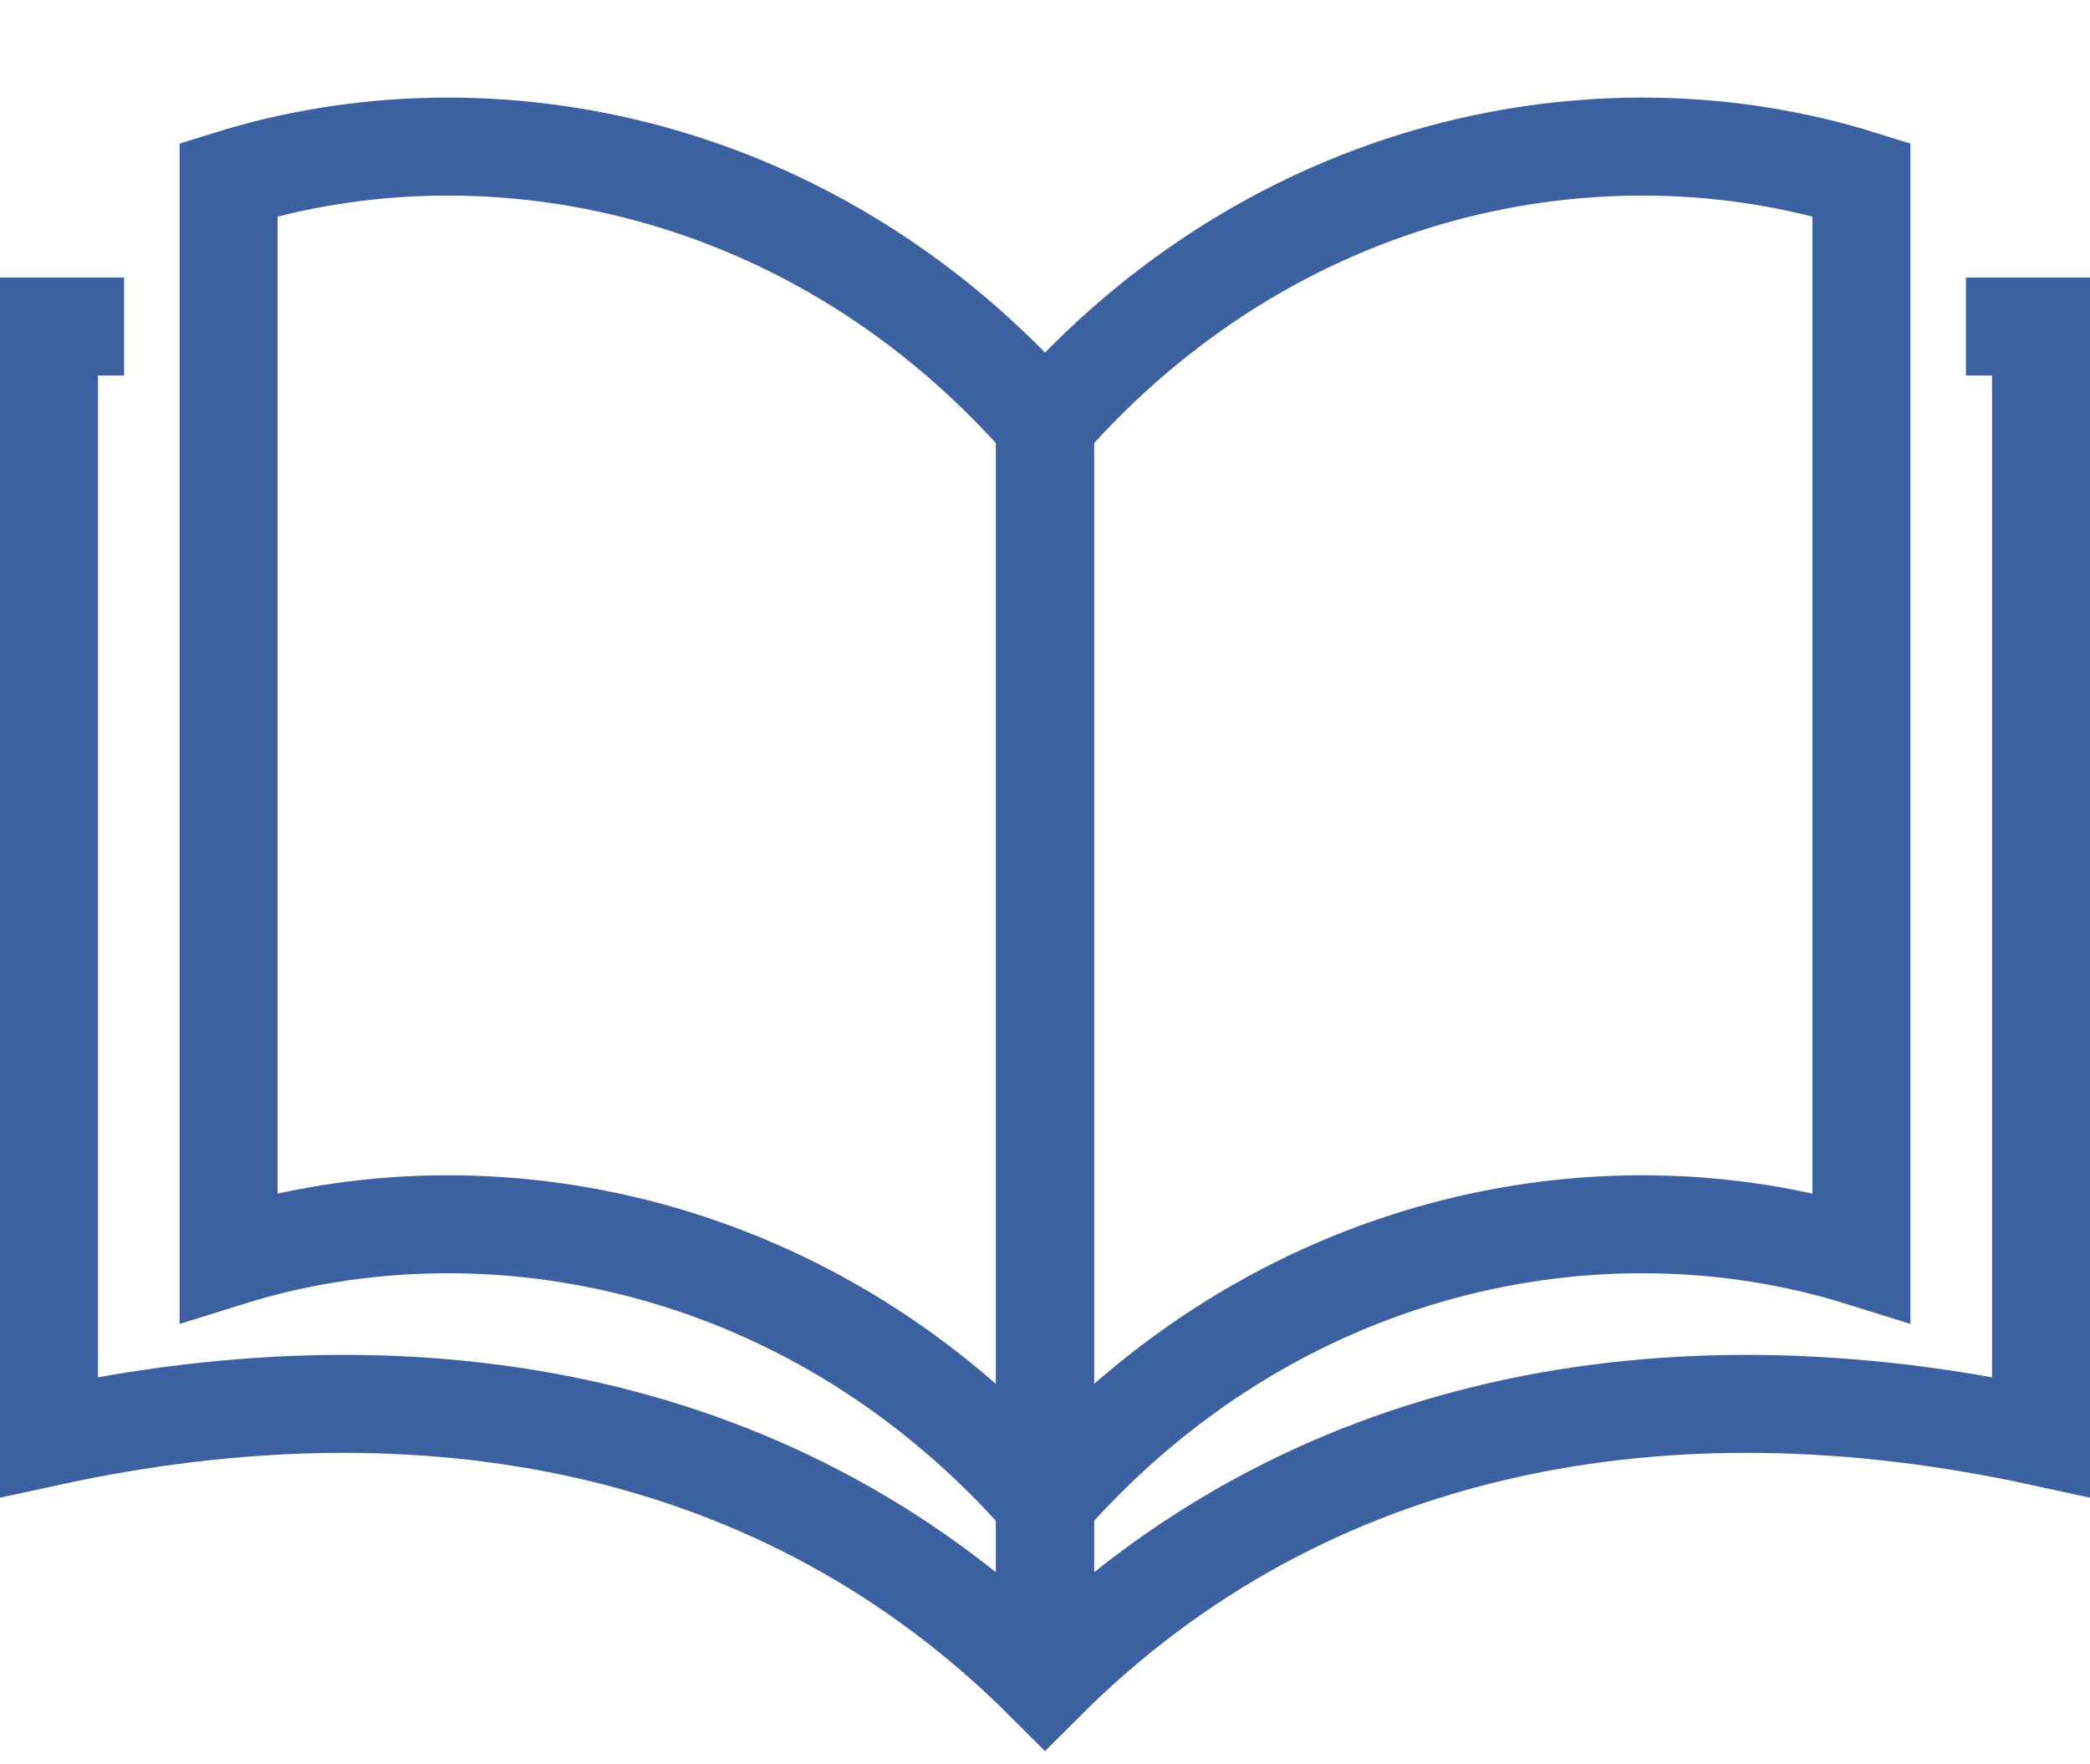
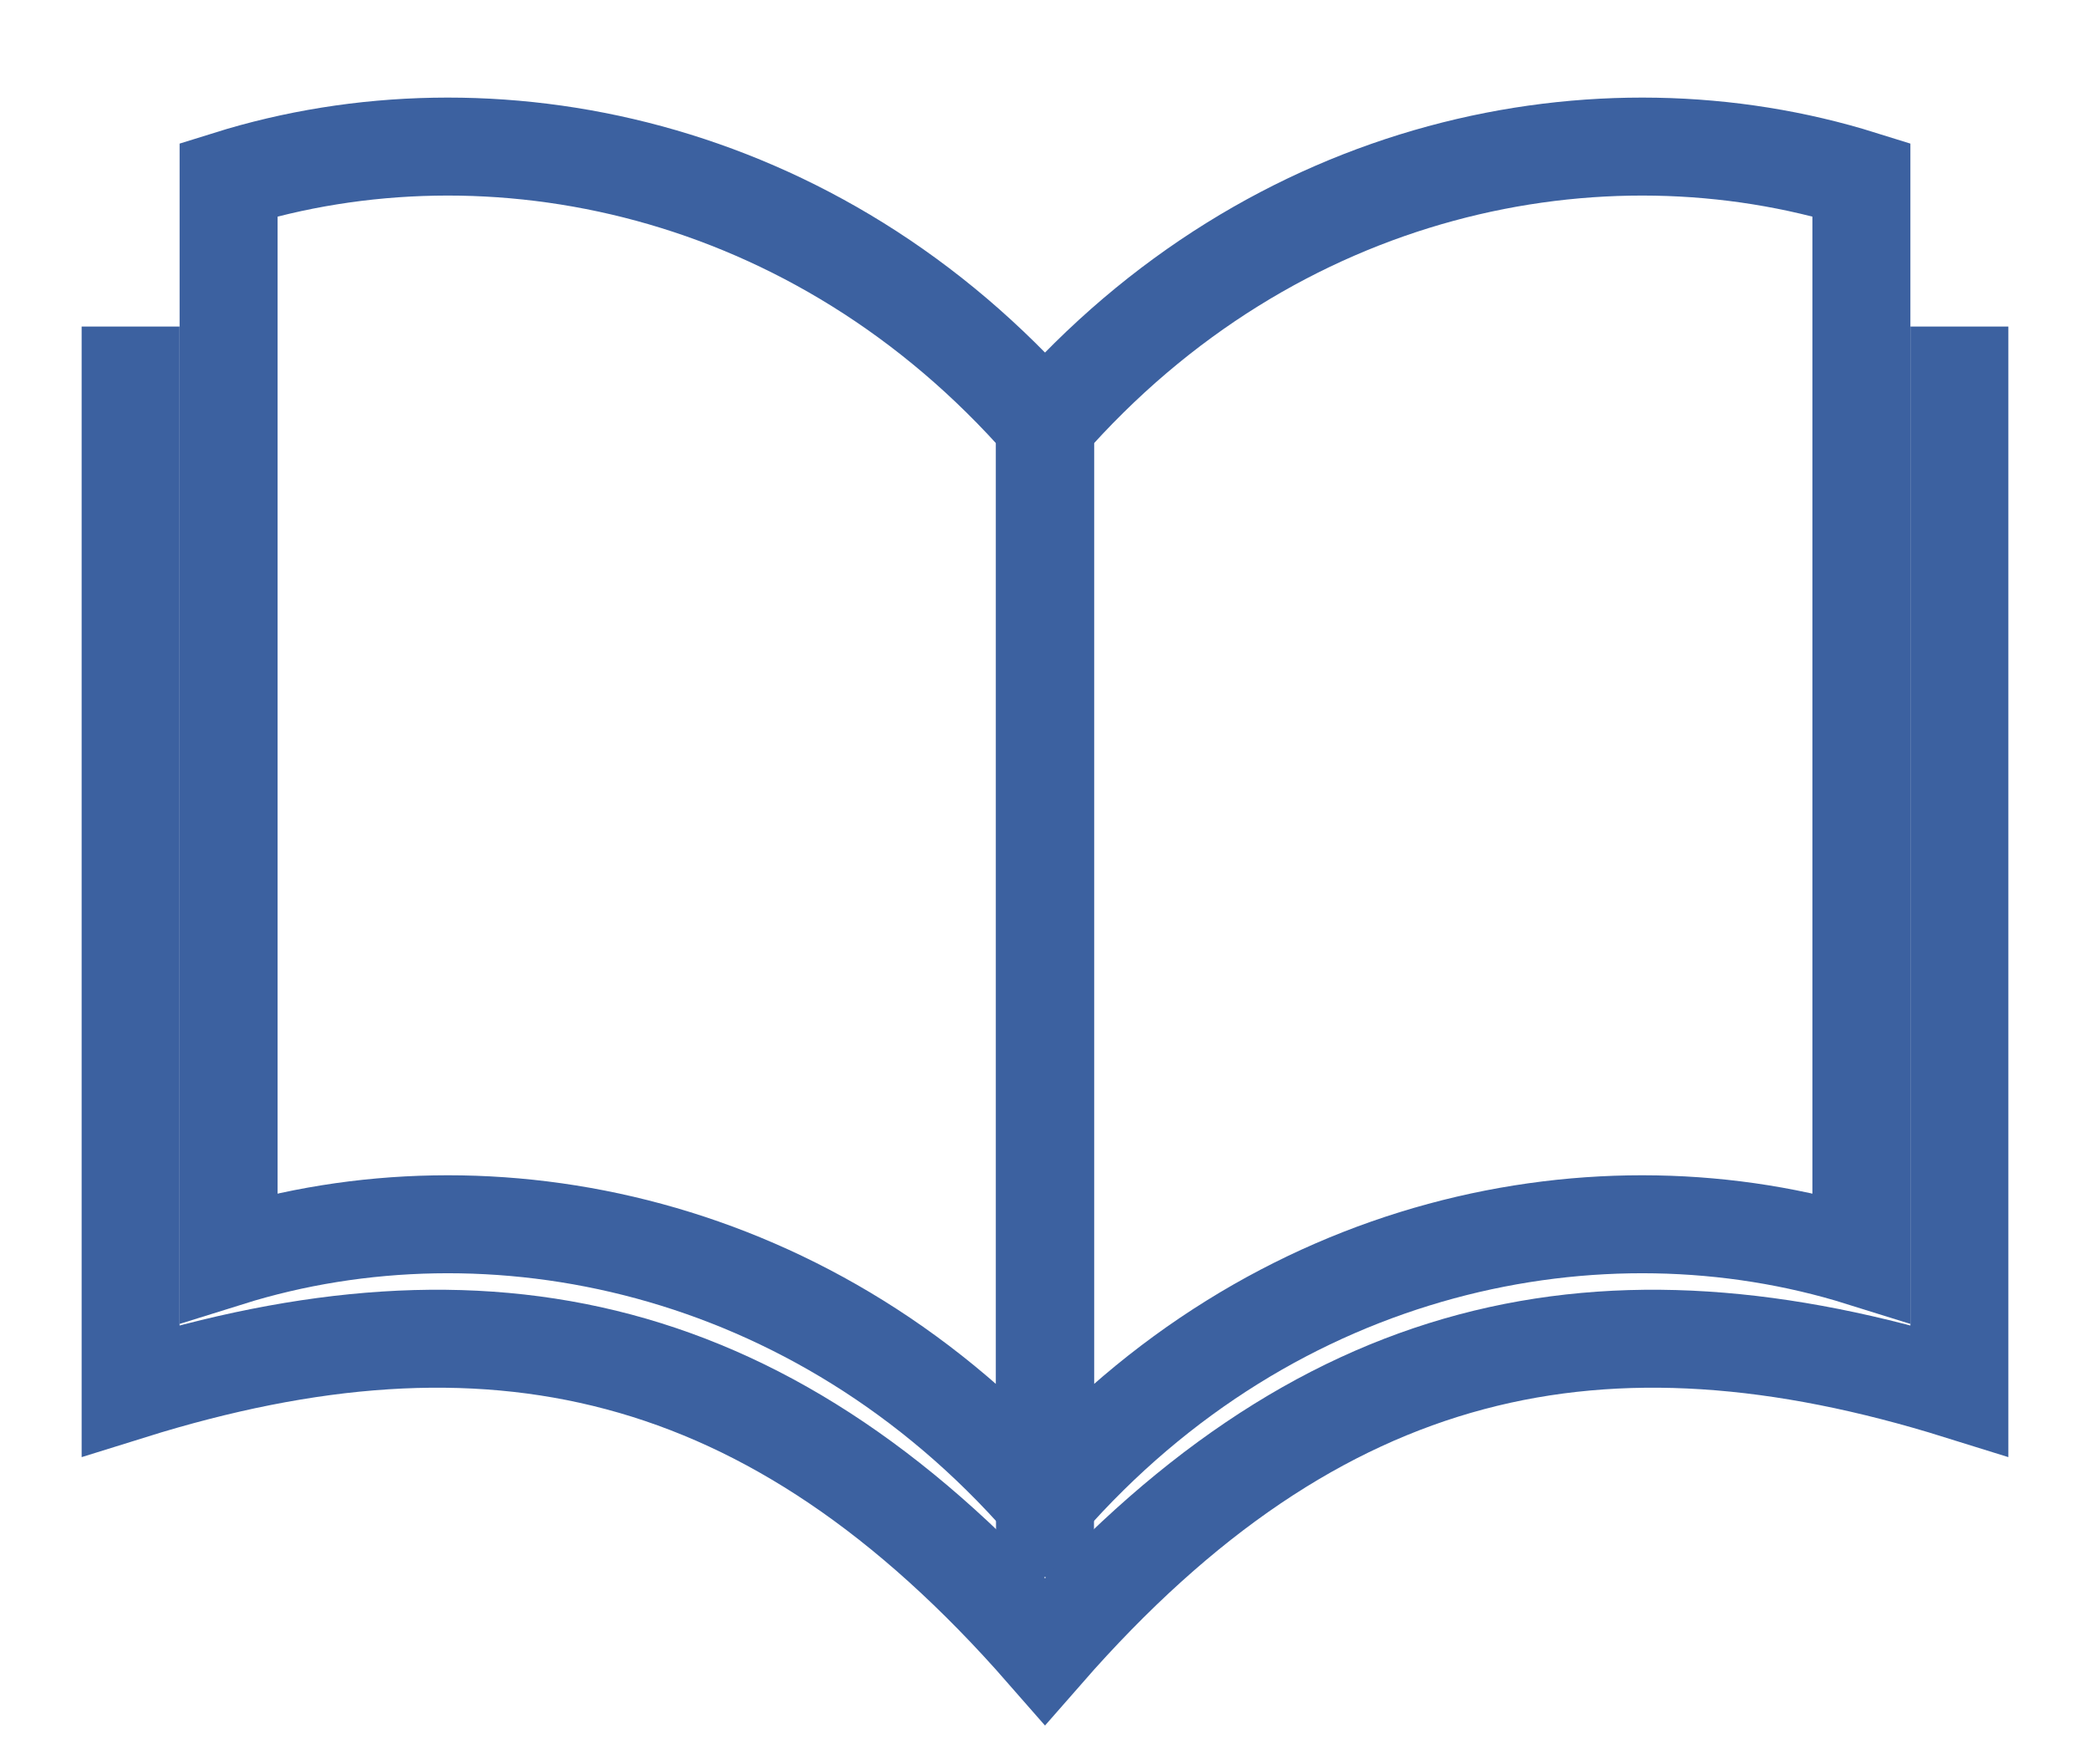
<svg xmlns="http://www.w3.org/2000/svg" viewBox="0 0 32 27" fill="none" stroke="#3c61a0" stroke-width="1.5" stroke-linejoin="miter">
  <path d="M16 6.5 C12.5 2.5 7.5 1.5 3.5 2.75 V19.25 C7.5 18 12.5 19 16 23 Z" />
  <path d="M16 6.5 C19.5 2.5 24.5 1.5 28.5 2.75 V19.25 C24.5 18 19.5 19 16 23 Z" />
-   <path d="M1.9 5 H0.75 V22 C6.5 20.75 12 21.75 16 25.75 C20 21.75 25.5 20.75 31.25 22 V5 H30.1 M16 23 V25.75" />
+   <path d="M2 5 V21.29 C7.45 19.59 11.81 20.49 16 25.28 C20.19 20.49 24.55 19.59 30 21.29 V5" />
</svg>
